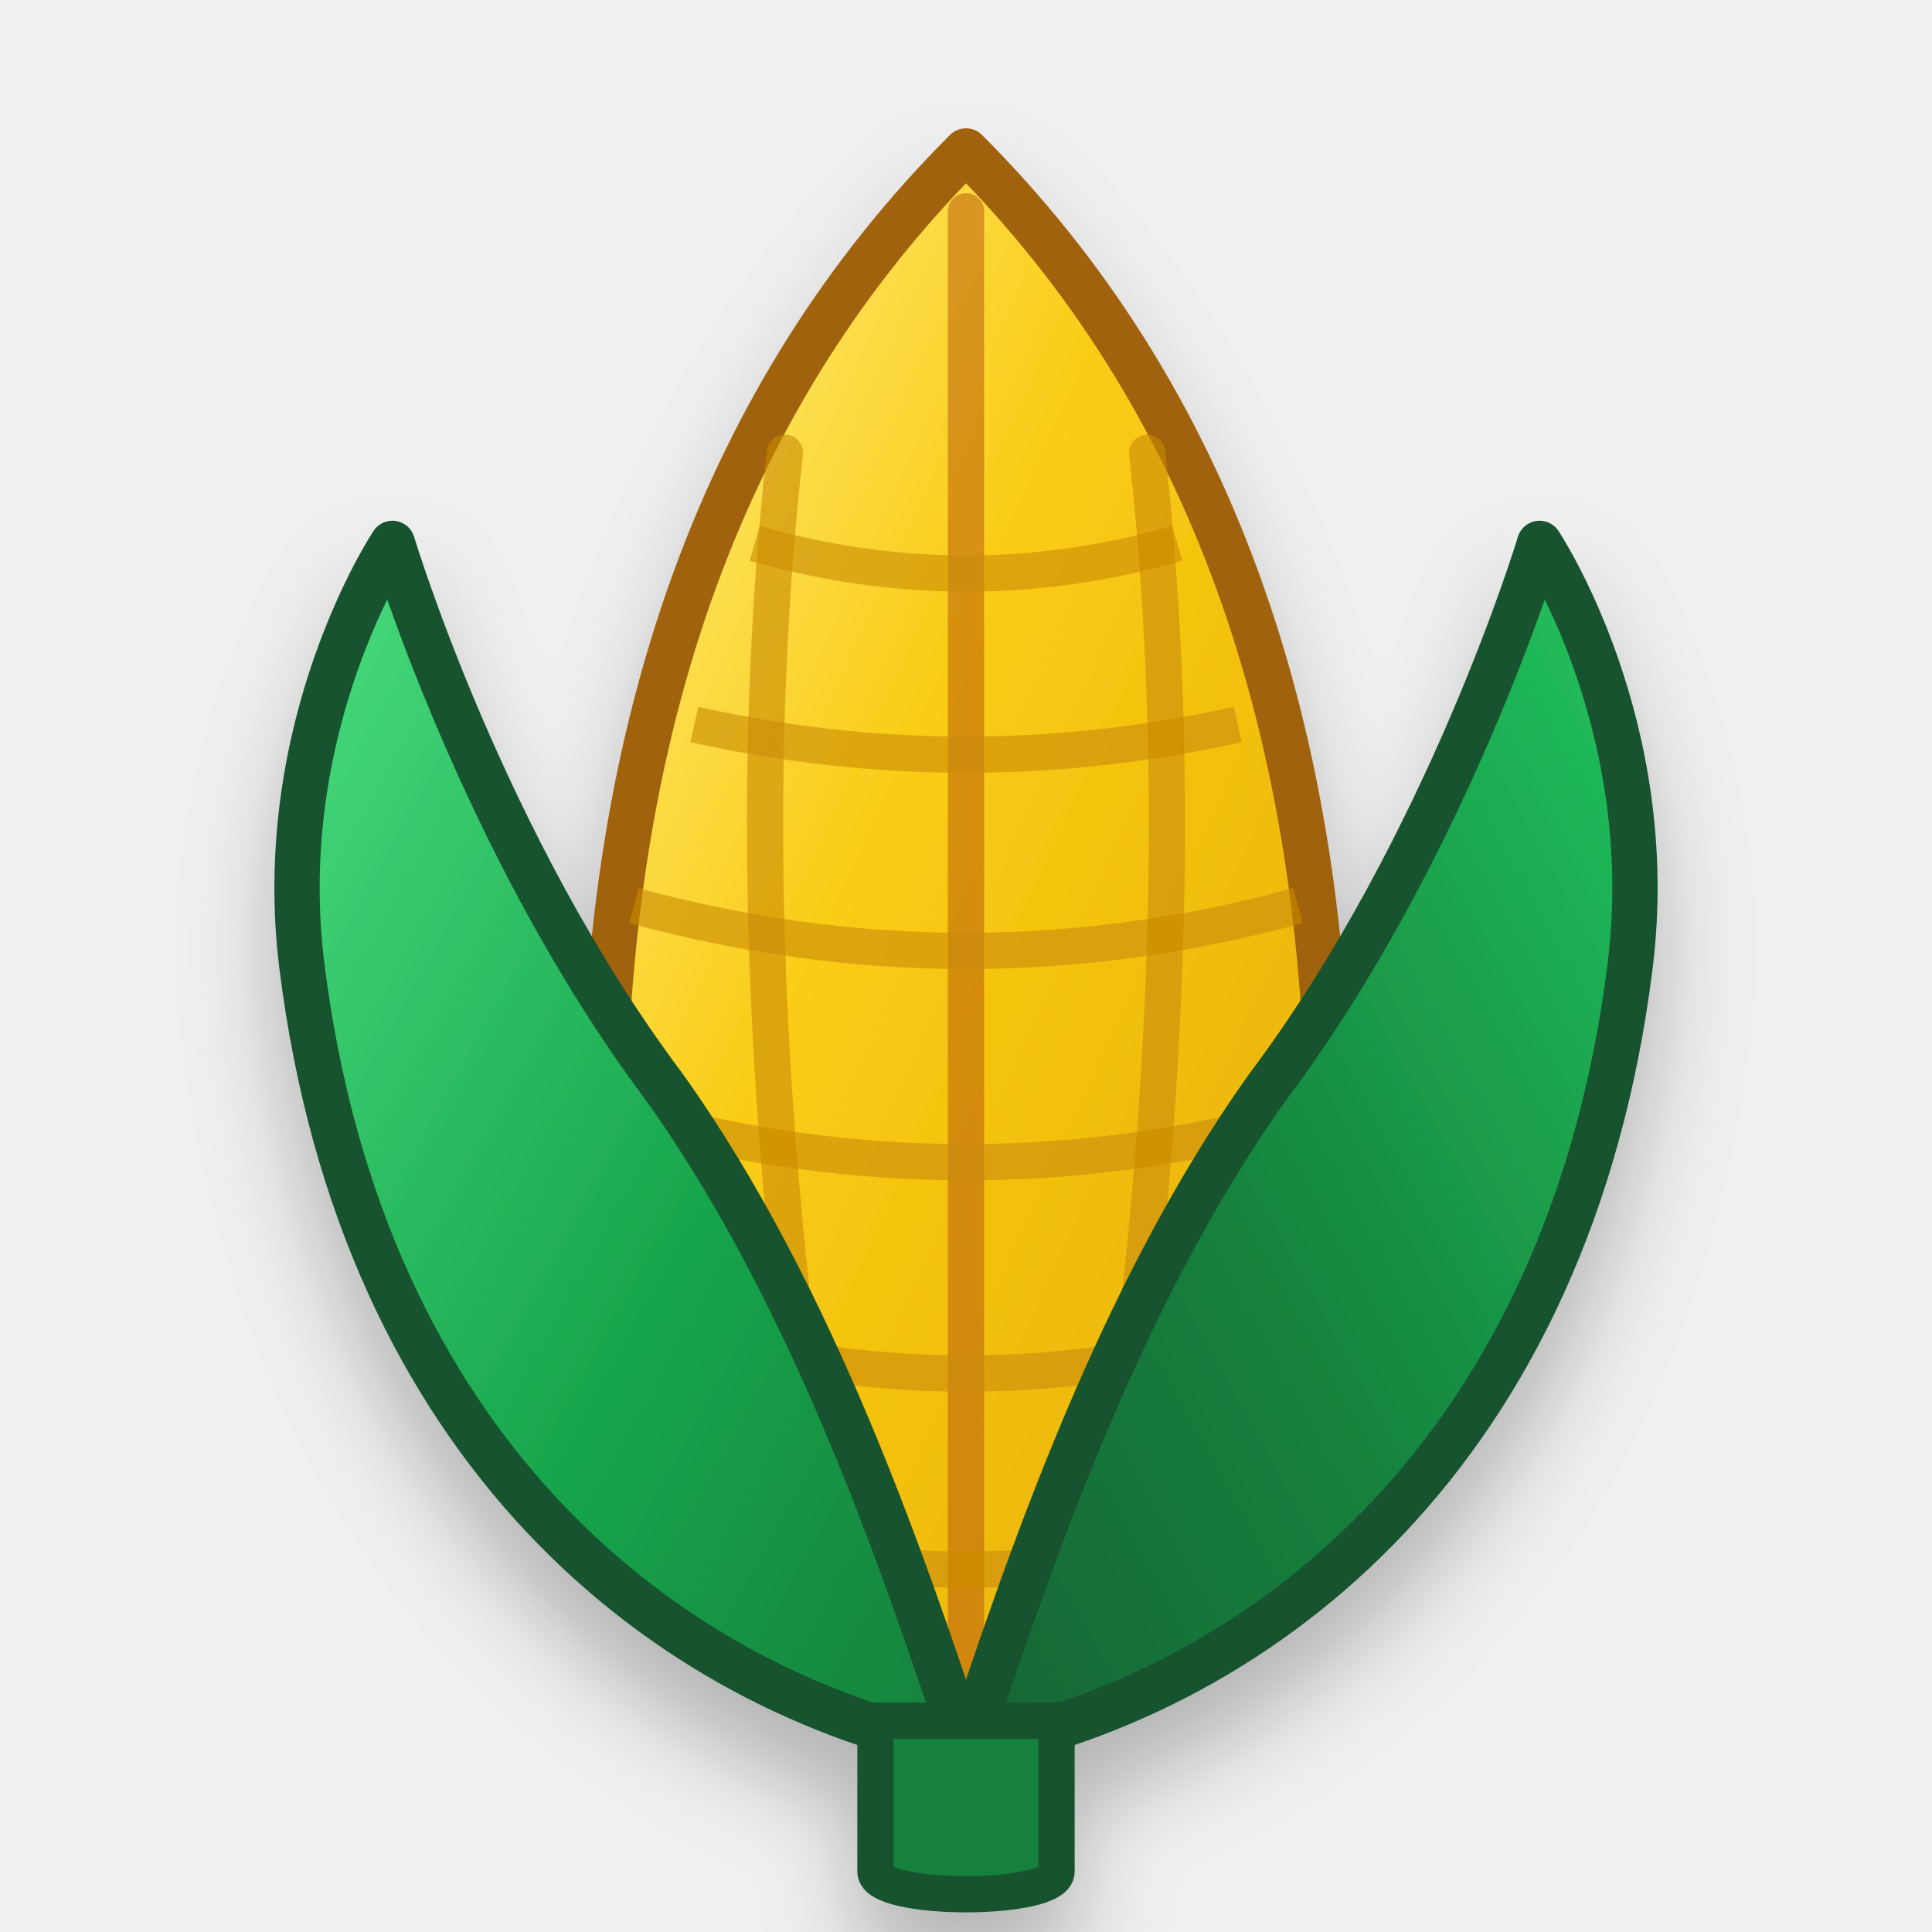
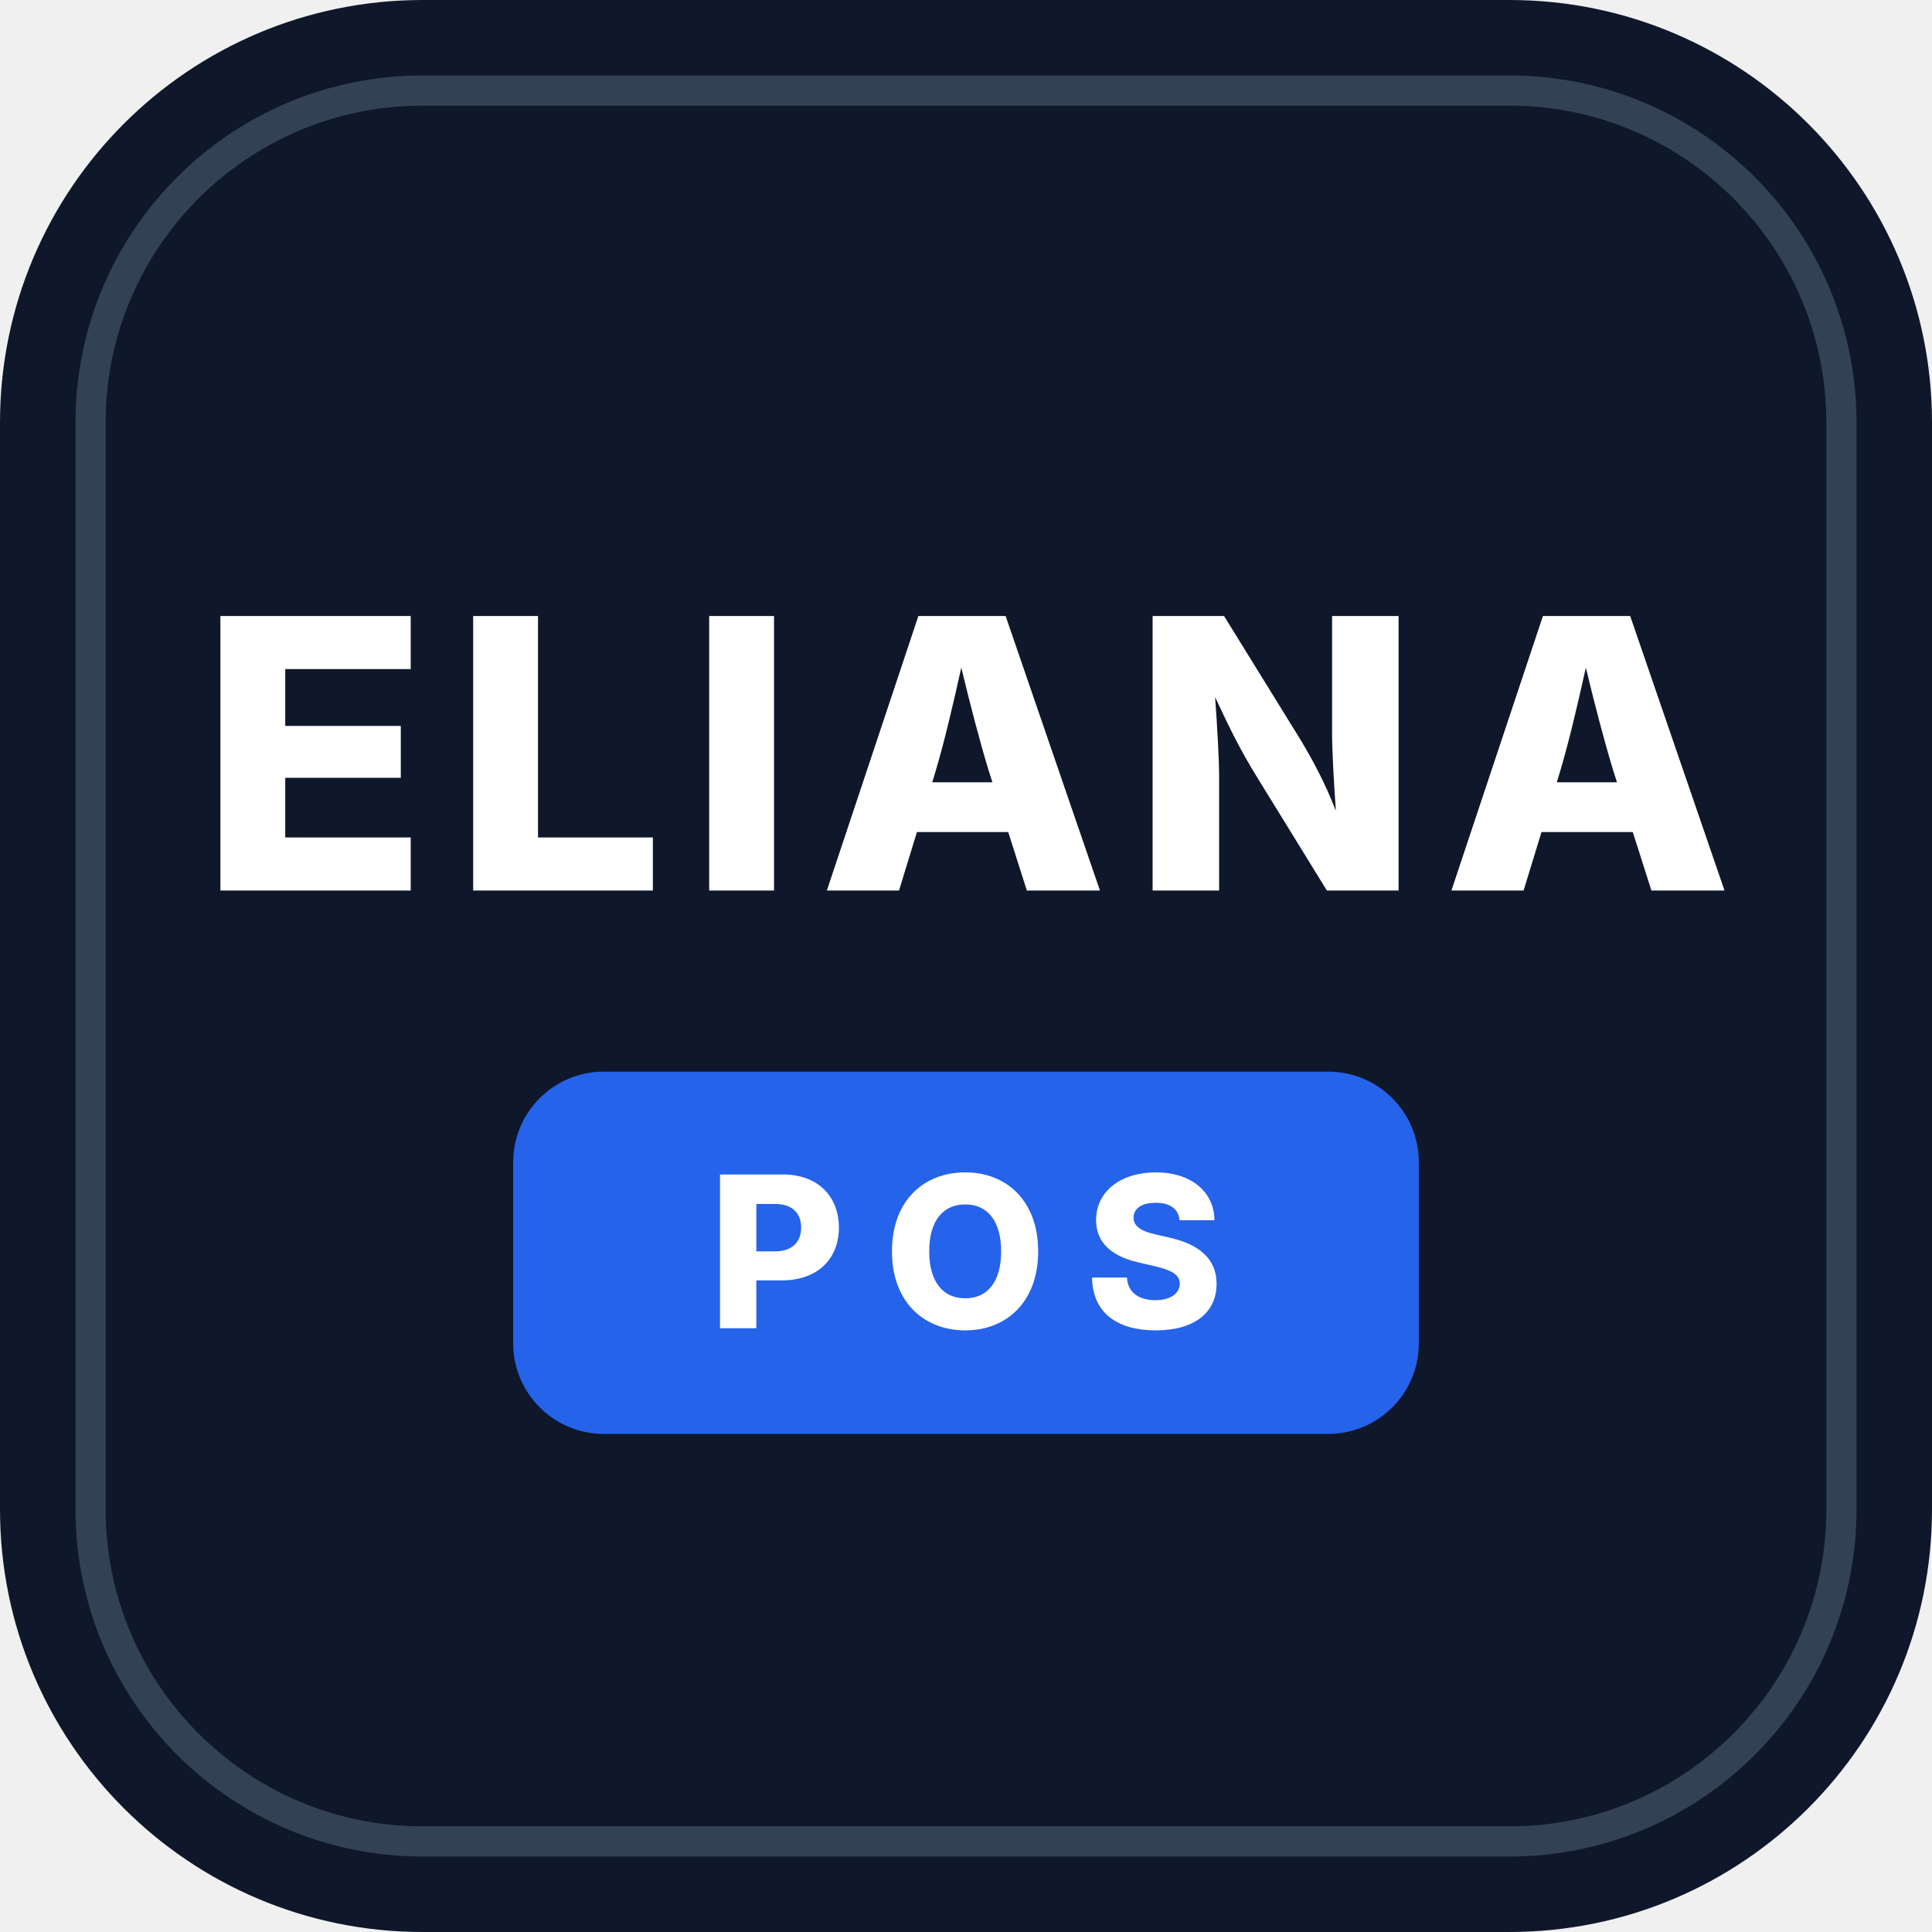
- <svg xmlns="http://www.w3.org/2000/svg" viewBox="0 0 64 64" width="64" height="64">
-   <defs>
-     <linearGradient id="chocloGold" x1="0%" y1="0%" x2="100%" y2="100%">
-       <stop offset="0%" stop-color="#FEF08A" />
-       <stop offset="40%" stop-color="#FACC15" />
-       <stop offset="85%" stop-color="#EAB308" />
-       <stop offset="100%" stop-color="#CA8A04" />
-     </linearGradient>
-     <linearGradient id="leafLeft" x1="0%" y1="0%" x2="100%" y2="100%">
-       <stop offset="0%" stop-color="#4ADE80" />
-       <stop offset="60%" stop-color="#16A34A" />
-       <stop offset="100%" stop-color="#15803D" />
-     </linearGradient>
-     <linearGradient id="leafRight" x1="100%" y1="0%" x2="0%" y2="100%">
-       <stop offset="0%" stop-color="#22C55E" />
-       <stop offset="60%" stop-color="#15803D" />
-       <stop offset="100%" stop-color="#166534" />
-     </linearGradient>
-     <filter id="shadow" x="-10%" y="-10%" width="130%" height="130%">
-       <feDropShadow dx="0" dy="2" stdDeviation="1.5" flood-color="#000" flood-opacity="0.25" />
-     </filter>
-   </defs>
-   <g filter="url(#shadow)">
-     <path d="M32 5 C24 13 20 24 20 38 C20 49 25 56 32 58 C39 56 44 49 44 38 C44 24 40 13 32 5 Z" fill="url(#chocloGold)" stroke="#A16207" stroke-width="1.5" stroke-linejoin="round" />
-     <path d="M26 15 C25 24 25 35 27 49" stroke="#CA8A04" stroke-width="1.2" stroke-linecap="round" fill="none" opacity="0.6" />
-     <path d="M32 7 C32 20 32 35 32 55" stroke="#B45309" stroke-width="1.2" stroke-linecap="round" fill="none" opacity="0.5" />
-     <path d="M38 15 C39 24 39 35 37 49" stroke="#CA8A04" stroke-width="1.2" stroke-linecap="round" fill="none" opacity="0.6" />
-     <path d="M25 18 Q32 20 39 18" stroke="#CA8A04" stroke-width="1.2" fill="none" opacity="0.6" />
-     <path d="M23 24 Q32 26 41 24" stroke="#CA8A04" stroke-width="1.2" fill="none" opacity="0.6" />
-     <path d="M21 30 Q32 33 43 30" stroke="#CA8A04" stroke-width="1.2" fill="none" opacity="0.6" />
-     <path d="M21 37 Q32 40 43 37" stroke="#CA8A04" stroke-width="1.2" fill="none" opacity="0.6" />
-     <path d="M22 44 Q32 47 42 44" stroke="#CA8A04" stroke-width="1.2" fill="none" opacity="0.6" />
-     <path d="M25 51 Q32 53 39 51" stroke="#CA8A04" stroke-width="1.2" fill="none" opacity="0.6" />
-     <path d="M32 58 C22 56 12 48 10 32 C9 24 13 18 13 18 C13 18 16 28 22 36 C27 43 30 52 32 58 Z" fill="url(#leafLeft)" stroke="#14532D" stroke-width="1.5" stroke-linejoin="round" />
-     <path d="M32 58 C42 56 52 48 54 32 C55 24 51 18 51 18 C51 18 48 28 42 36 C37 43 34 52 32 58 Z" fill="url(#leafRight)" stroke="#14532D" stroke-width="1.5" stroke-linejoin="round" />
-     <path d="M29 57 L29 62 C29 63 35 63 35 62 L35 57 Z" fill="#15803D" stroke="#14532D" stroke-width="1.2" />
-   </g>
+ <svg xmlns="http://www.w3.org/2000/svg" viewBox="0 0 128 128" fill="none">
+   <rect width="128" height="128" rx="28" fill="#0F172A" />
+   <rect x="6" y="6" width="116" height="116" rx="22" stroke="#334155" stroke-width="2" />
+   <text x="64" y="59" text-anchor="middle" fill="#FFFFFF" font-family="Segoe UI, Inter, Arial, sans-serif" font-weight="800" font-size="25" letter-spacing="1.5">ELIANA</text>
+   <rect x="34" y="71" width="60" height="24" rx="6" fill="#2563EB" />
+   <text x="64" y="88" text-anchor="middle" fill="#FFFFFF" font-family="Segoe UI, Inter, Arial, sans-serif" font-weight="800" font-size="14" letter-spacing="2.5">POS</text>
</svg>
